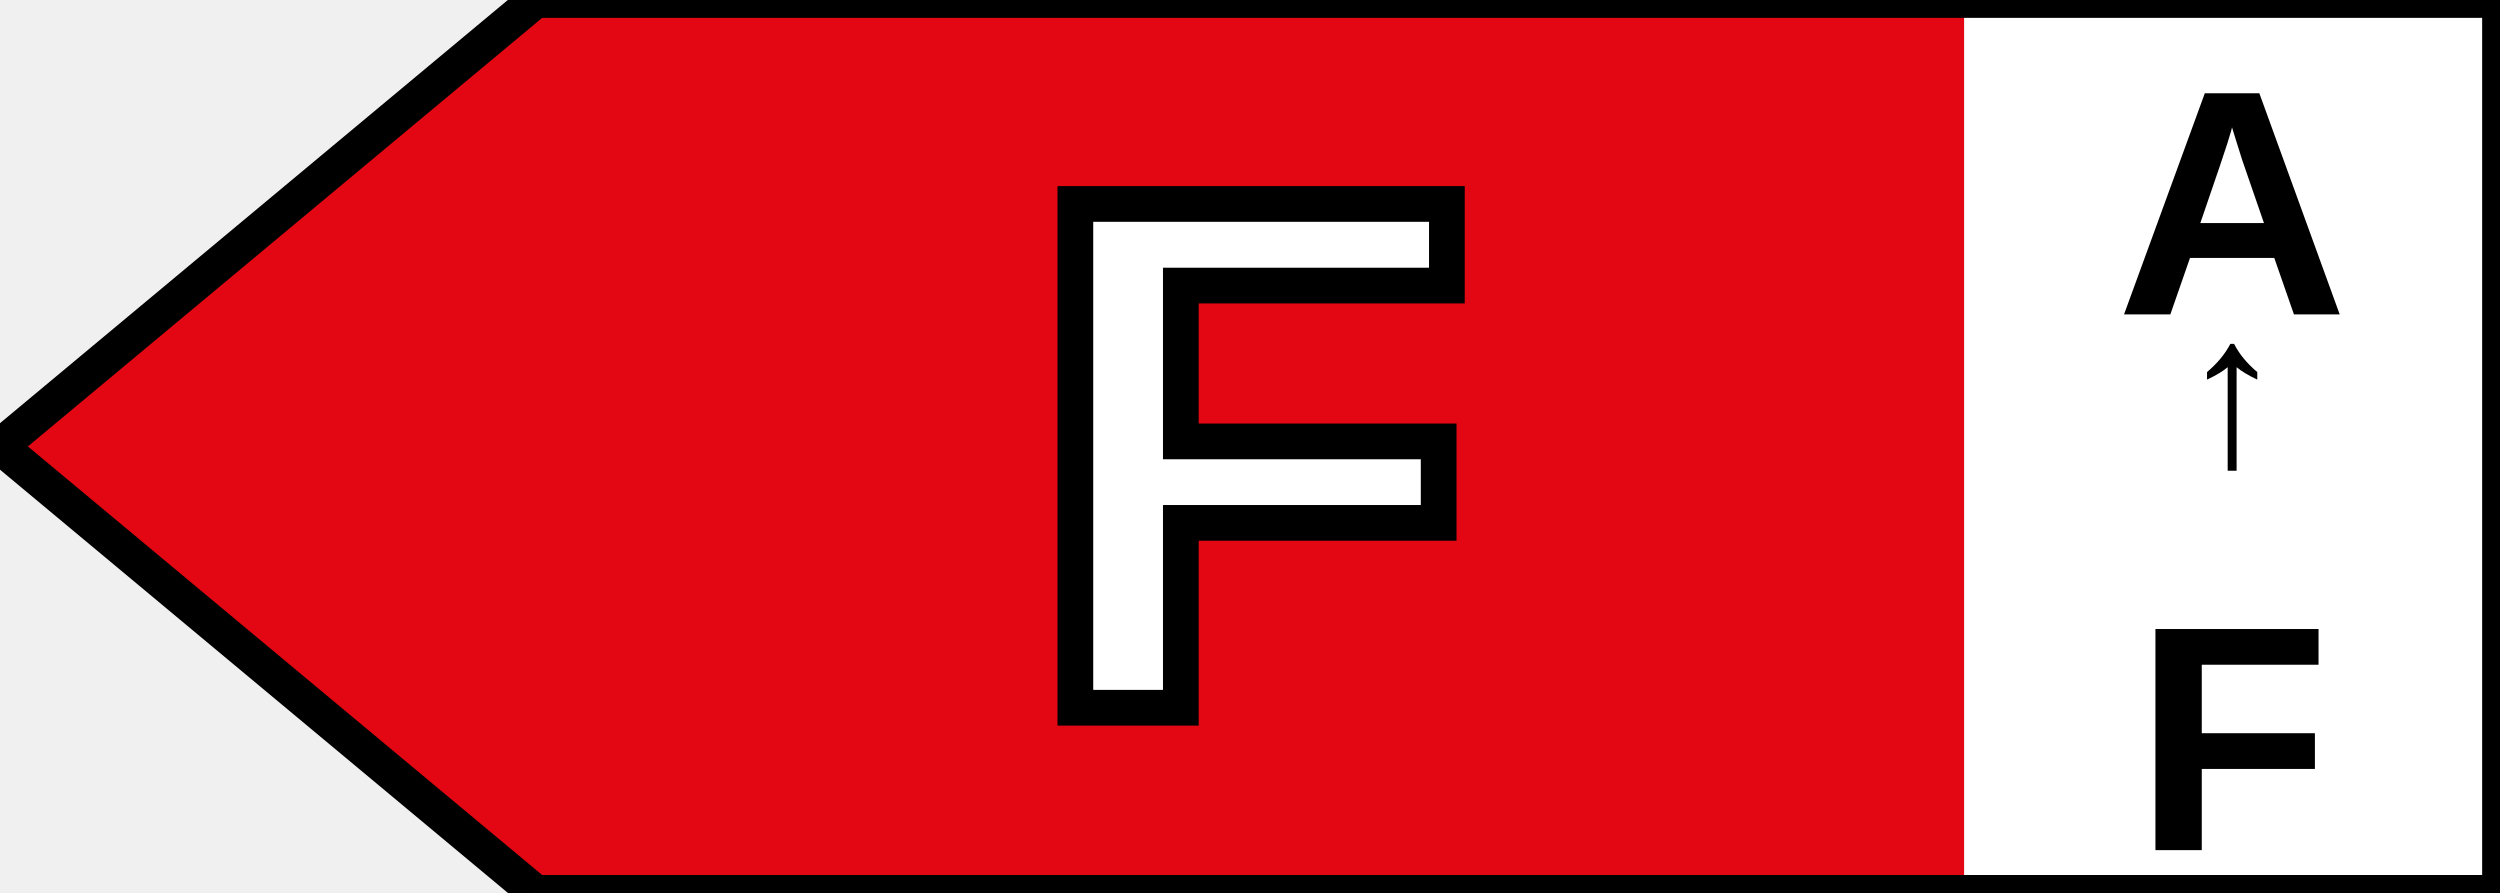
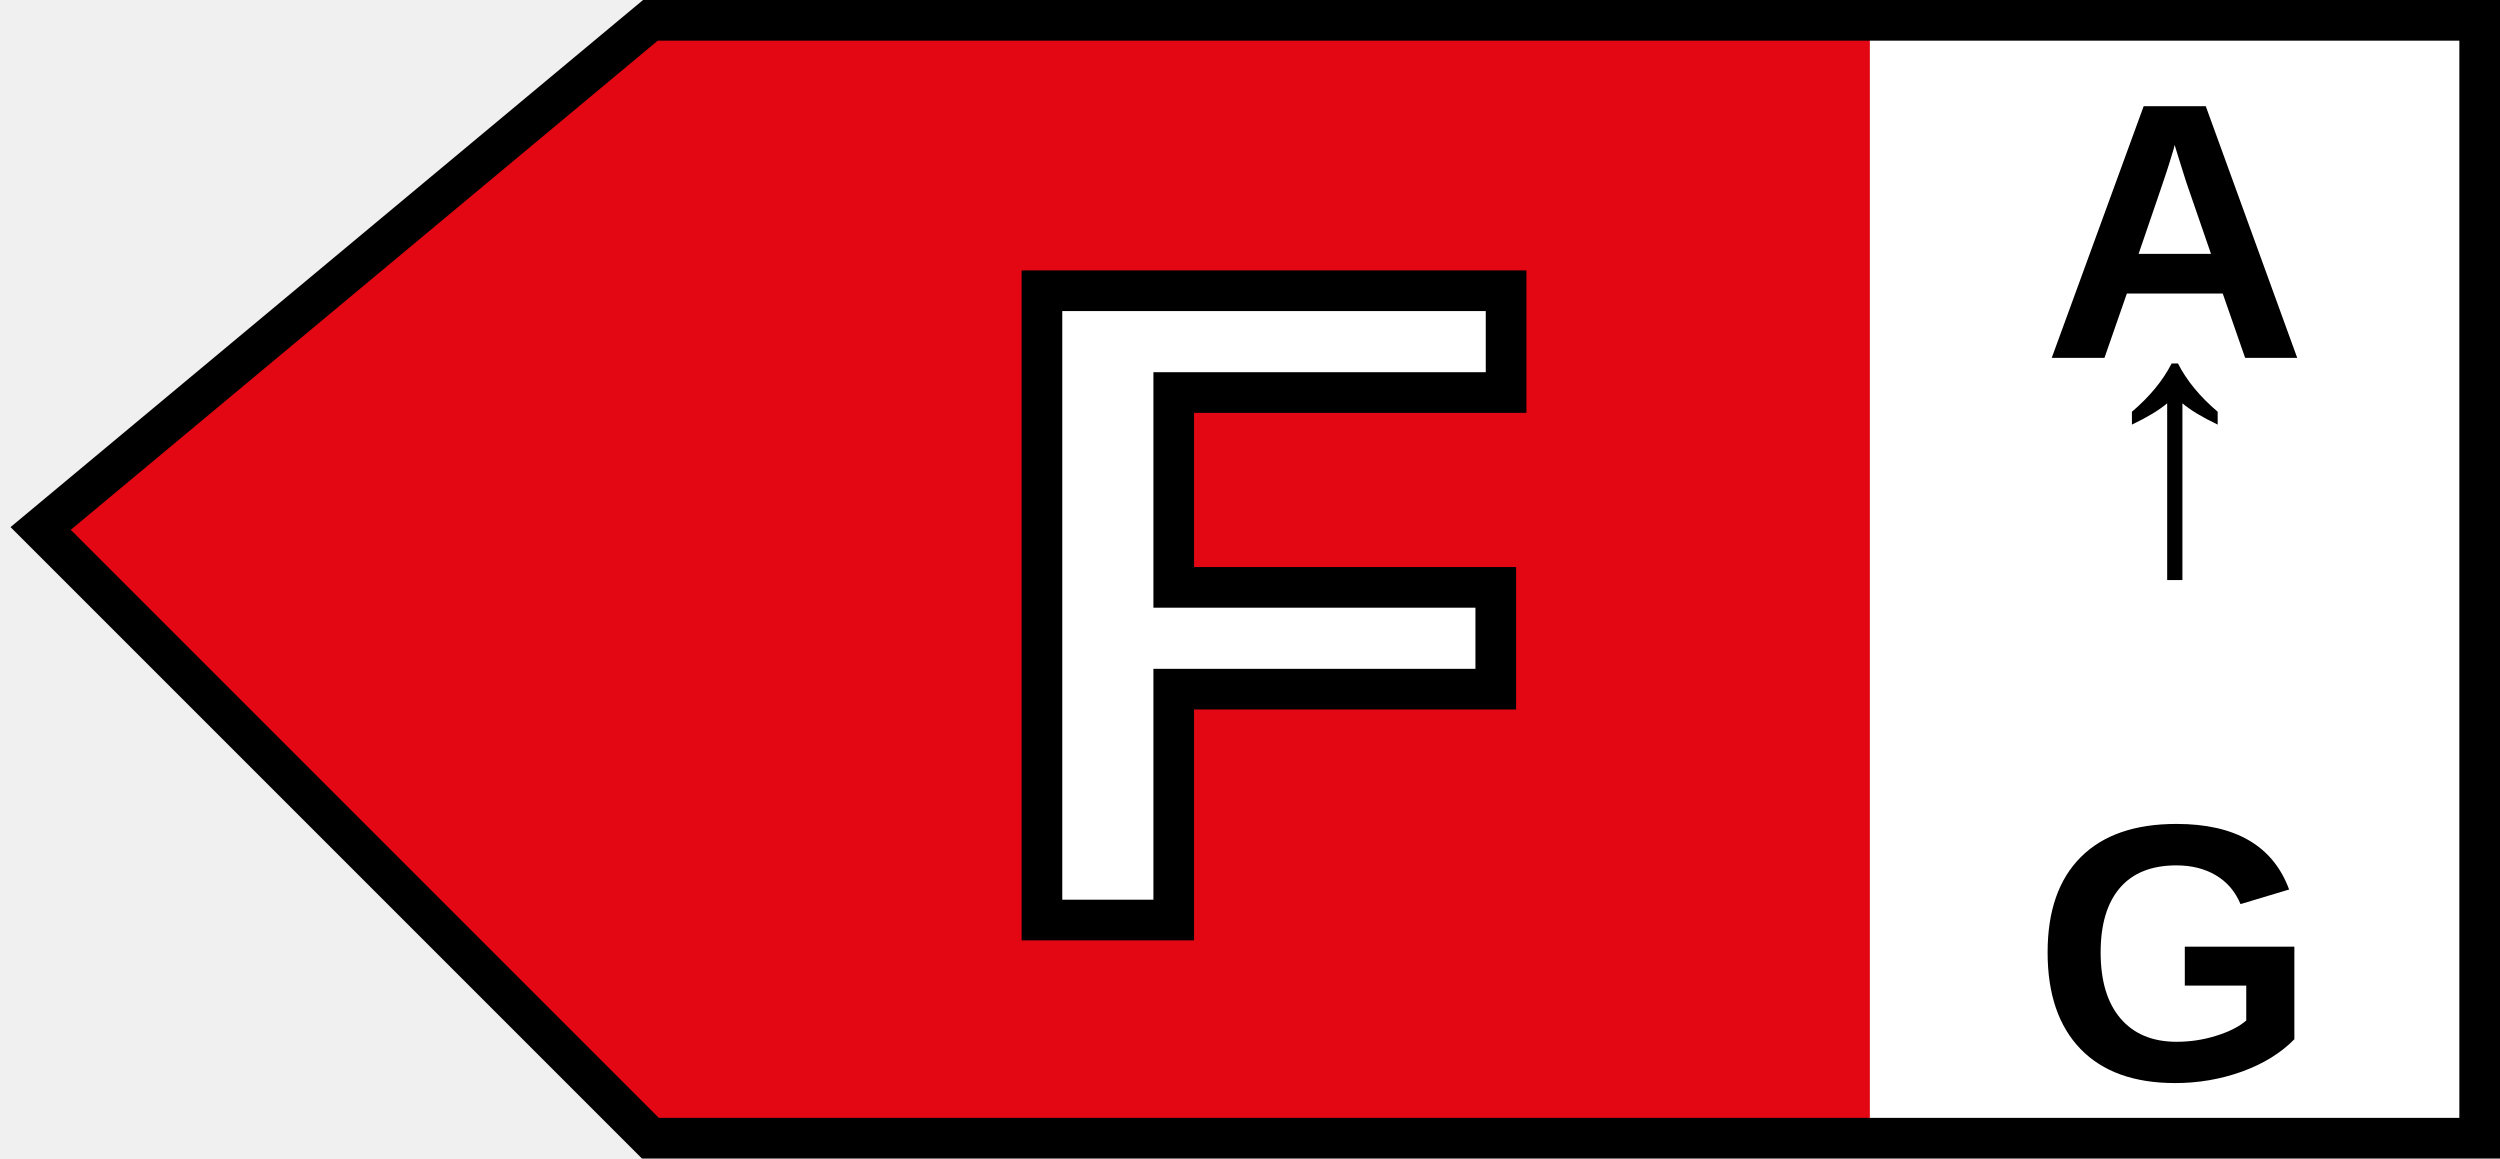
- <svg xmlns="http://www.w3.org/2000/svg" viewBox="0 0 280 100" width="100" height="auto">
-   <path d="M0,50 L60,0 L220,0 L220,100 L60,100 Z" fill="#E30713" />
-   <rect x="220" y="0" width="60" height="100" fill="#FFFFFF" />
-   <line x1="0" y1="50" x2="60" y2="0" stroke="#000" stroke-width="4" />
-   <line x1="0" y1="50" x2="60" y2="100" stroke="#000" stroke-width="4" />
-   <line x1="60" y1="0" x2="280" y2="0" stroke="#000" stroke-width="4" />
-   <line x1="280" y1="0" x2="280" y2="100" stroke="#000" stroke-width="4" />
-   <line x1="280" y1="100" x2="60" y2="100" stroke="#000" stroke-width="4" />
-   <text x="140" y="56" font-family="Arial, sans-serif" font-size="82" font-weight="bold" fill="#FFFFFF" stroke="#000" stroke-width="4" text-anchor="middle" dominant-baseline="middle">F</text>
-   <text x="250" y="25" font-family="Arial, sans-serif" font-size="36" font-weight="bold" fill="#000" text-anchor="middle" dominant-baseline="middle">A</text>
-   <text x="250" y="52" font-family="Arial, sans-serif" font-size="24" font-weight="950" fill="#000" text-anchor="middle" alignment-baseline="middle">↑</text>
-   <text x="250" y="85" font-family="Arial, sans-serif" font-size="36" font-weight="bold" fill="#000" text-anchor="middle" dominant-baseline="middle">F</text>
+ <svg xmlns="http://www.w3.org/2000/svg" viewBox="-4 -2 246 114" width="100" height="auto">
+   <path d="M0,50            L60,0            L180,0            L180,110            L60,110            Z" fill="#E30713" />
+   <rect x="180" y="0" width="60" height="110" fill="#FFFFFF" />
+   <path d="M0,50            L60,0            L240,0            L240,110            L60,110            Z" fill="none" stroke="#000" stroke-width="4" stroke-linejoin="miter" />
+   <text x="120" y="63" font-family="Arial, sans-serif" font-size="90" font-weight="bold" fill="#FFFFFF" stroke="#000" stroke-width="4" text-anchor="middle" dominant-baseline="middle">F</text>
+   <text x="210" y="23" font-family="Arial, sans-serif" font-size="36" font-weight="bold" fill="#000" text-anchor="middle" dominant-baseline="middle">A</text>
+   <text x="210" y="54" font-family="Arial, sans-serif" font-size="36" font-weight="950" fill="#000" text-anchor="middle" alignment-baseline="middle">↑</text>
+   <text x="210" y="94" font-family="Arial, sans-serif" font-size="36" font-weight="bold" fill="#000" text-anchor="middle" dominant-baseline="middle">G</text>
</svg>
